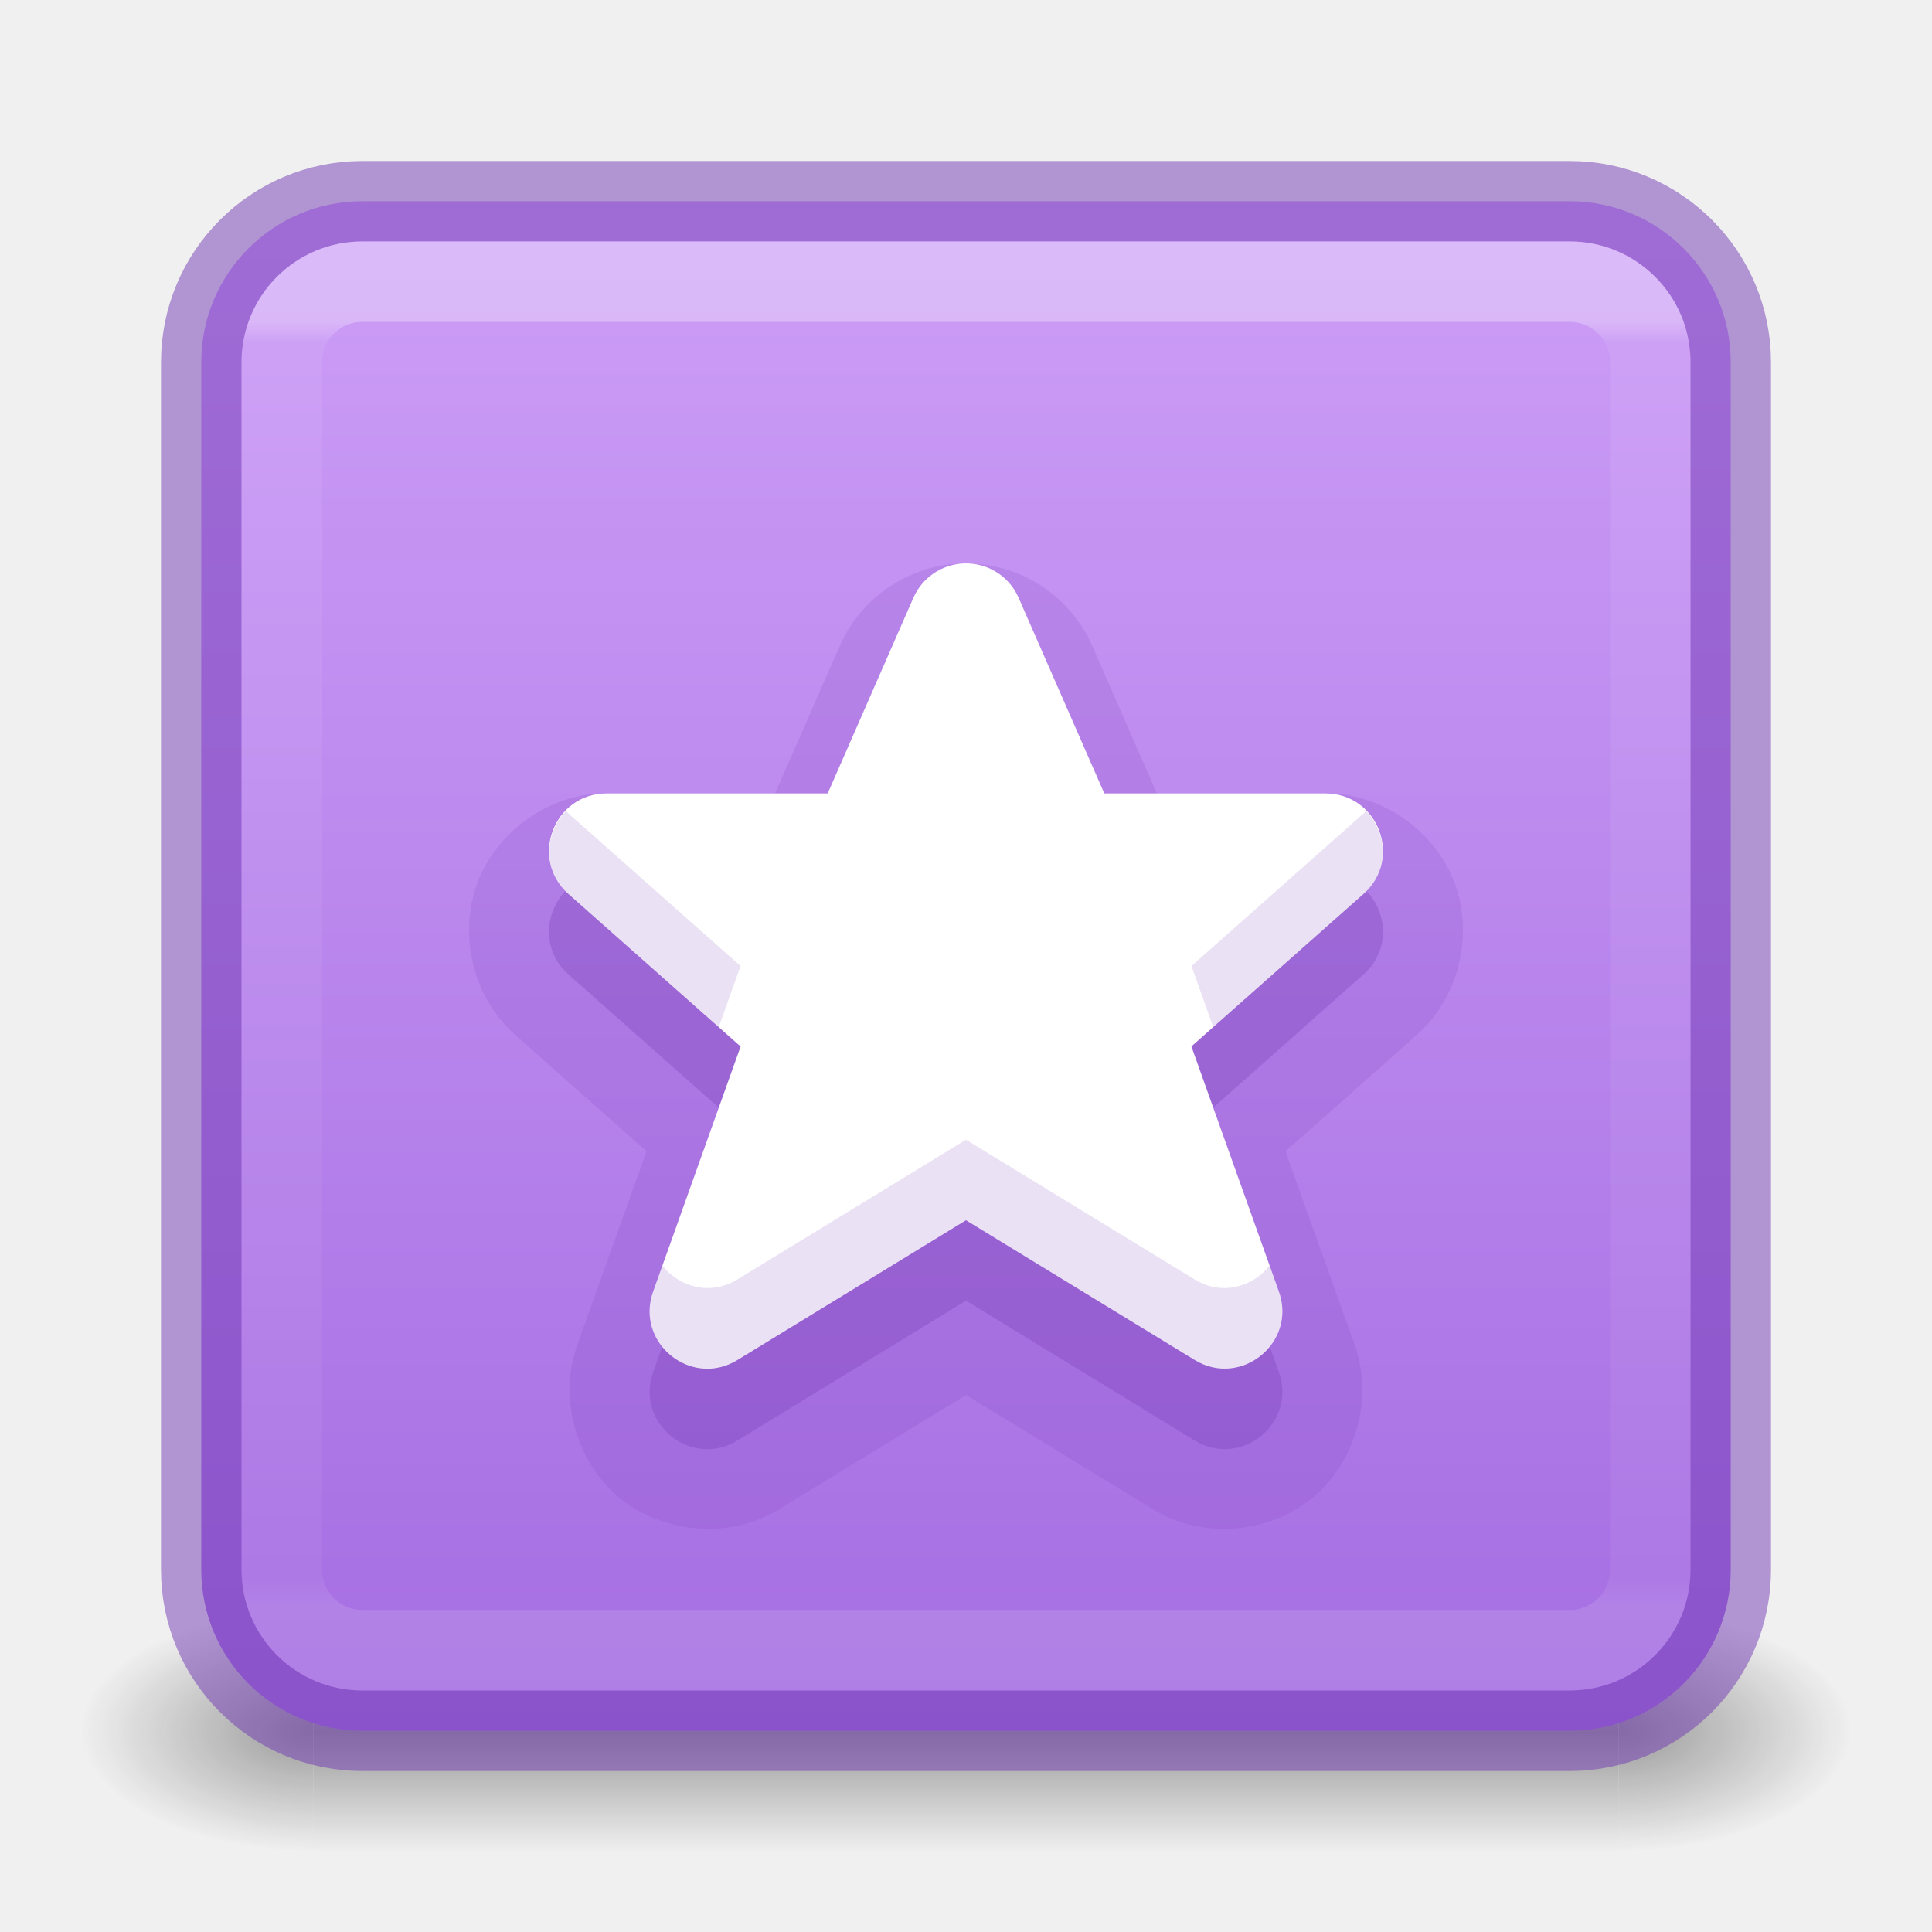
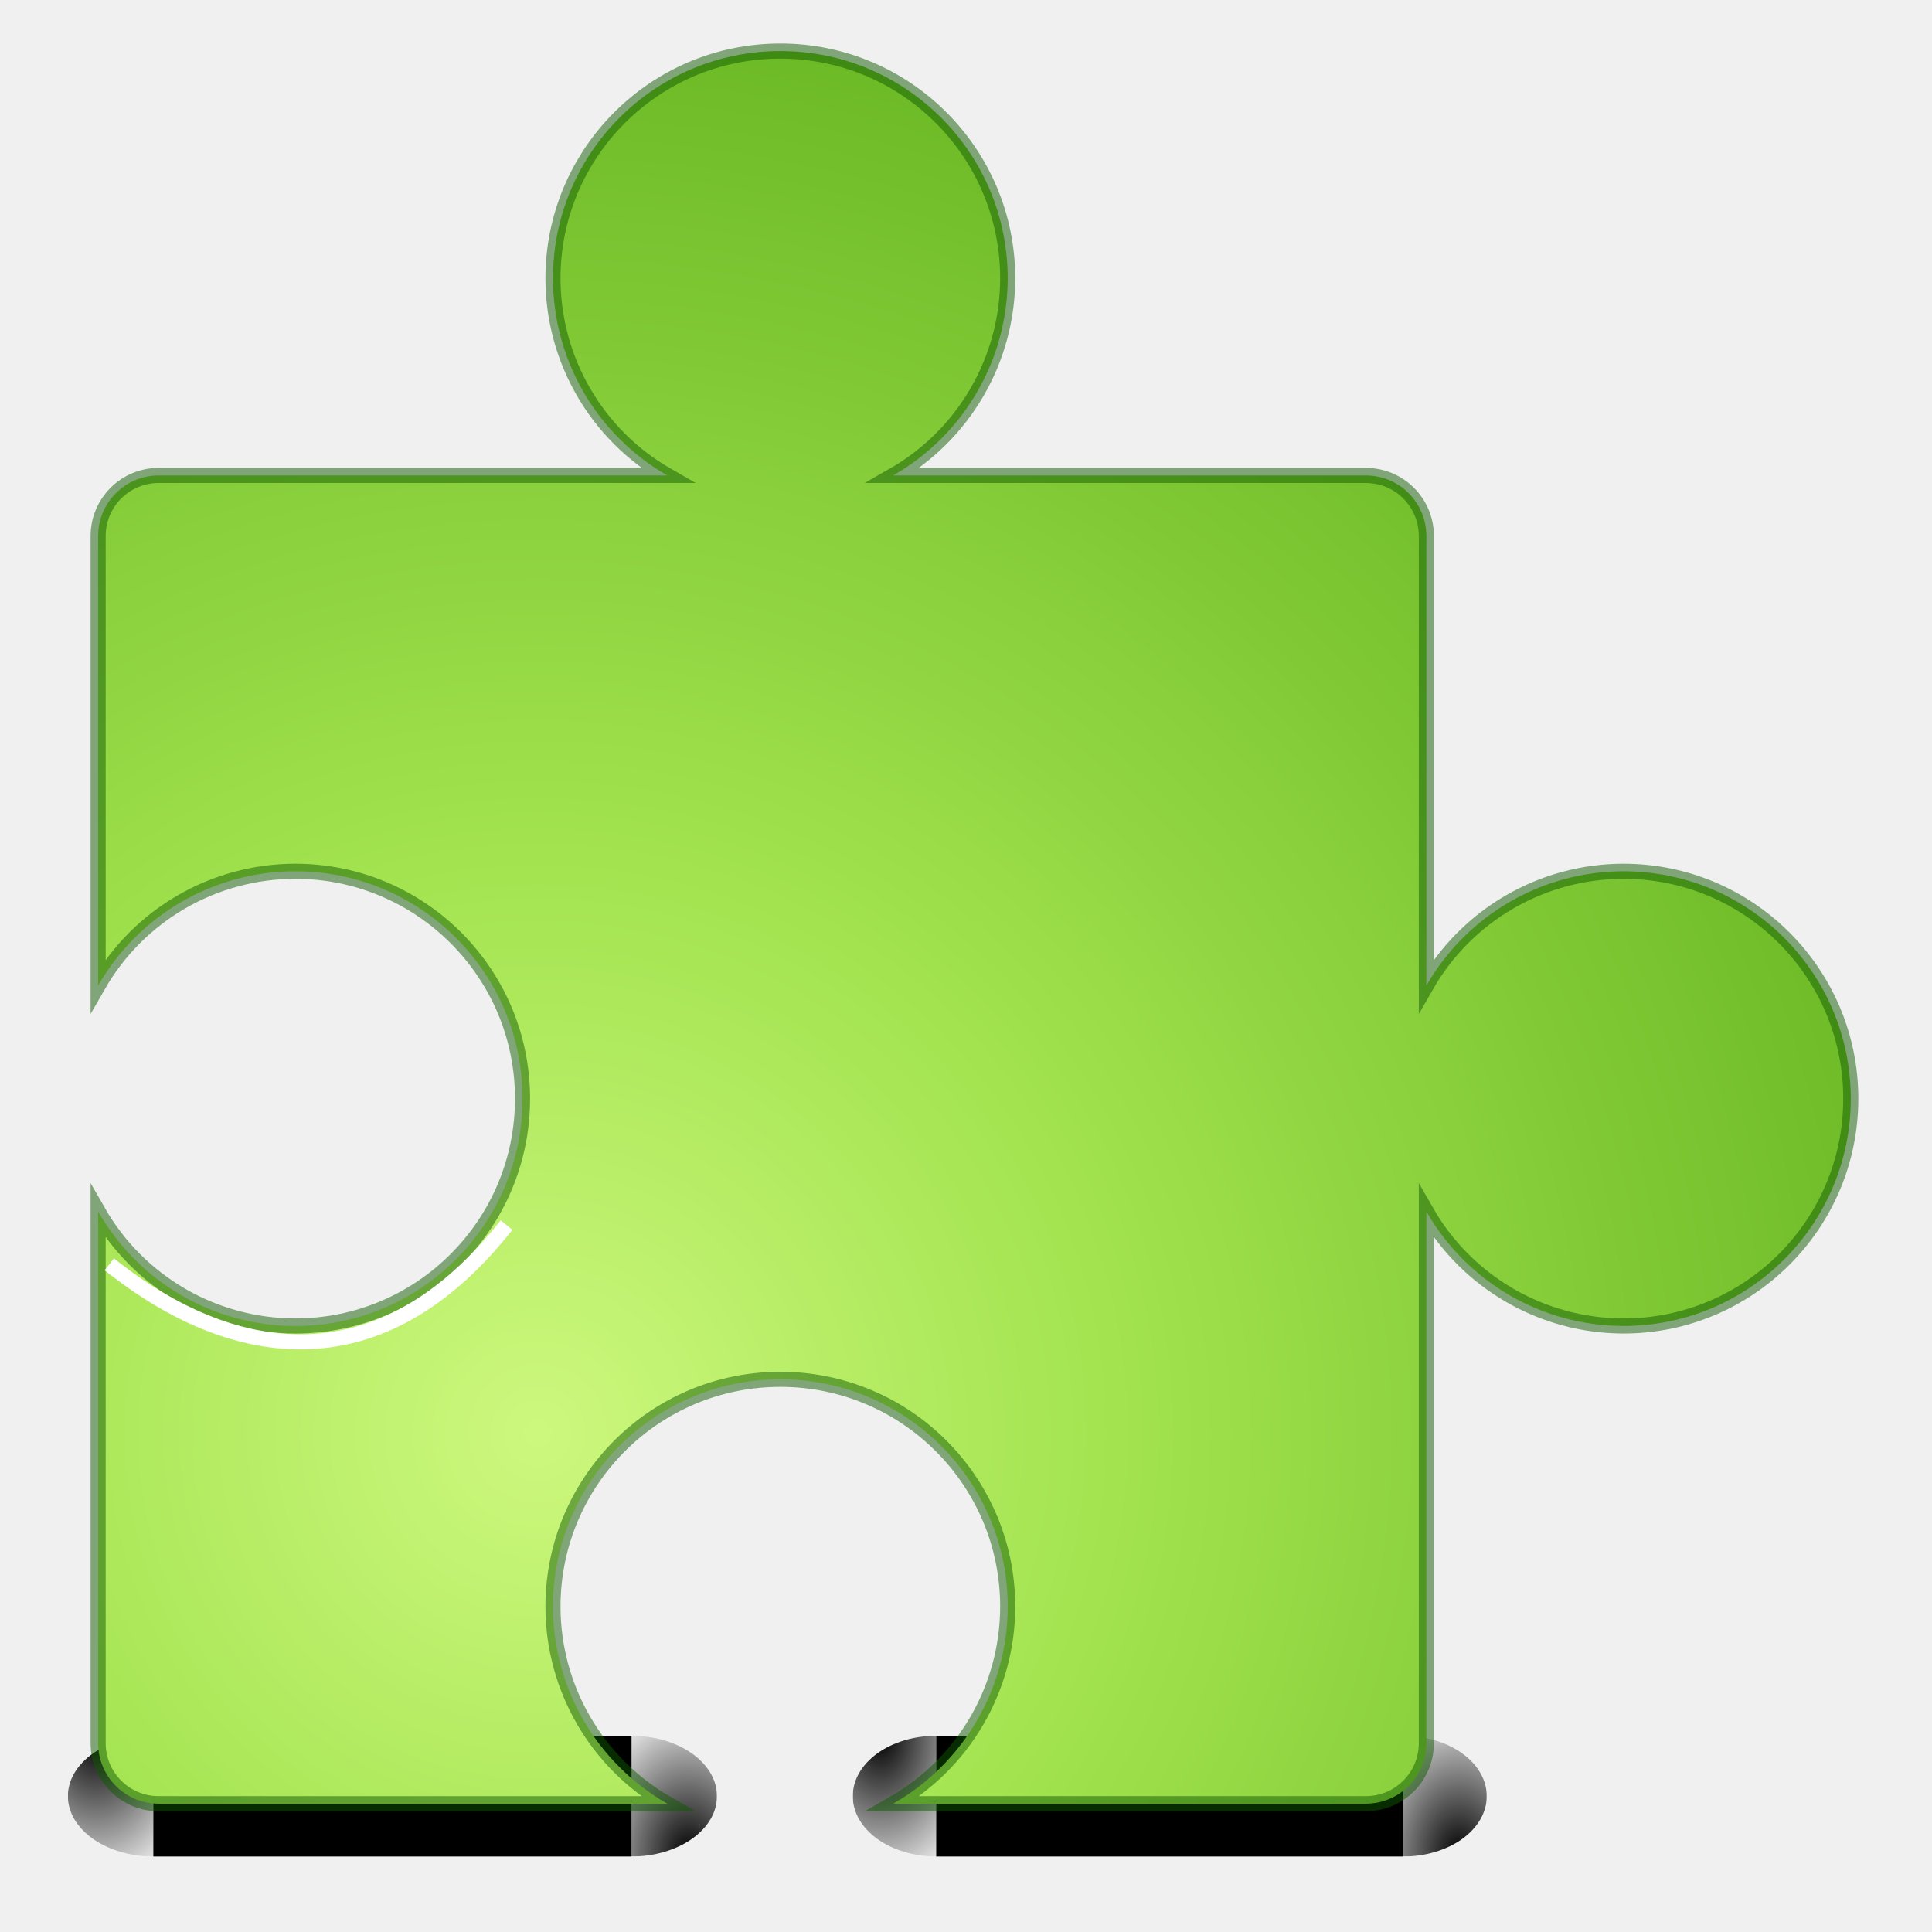
- <svg xmlns="http://www.w3.org/2000/svg" xmlns:xlink="http://www.w3.org/1999/xlink" id="svg4157" height="24" width="24" version="1.1">
-   <defs id="defs4159">
-     <linearGradient id="linearGradient881">
-       <stop offset="0" style="stop-color:#cd9ef7;stop-opacity:1" id="stop873" />
-       <stop offset="1" style="stop-color:#a56de2;stop-opacity:1" id="stop879" />
+ <svg xmlns="http://www.w3.org/2000/svg" id="body_1" width="128" height="128">
+   <defs>
+     <radialGradient cx="66.635%" cy="99.543%" r="127.08%" fx="66.635%" fy="99.543%" gradientUnits="objectBoundingBox" id="1">
+       <stop offset="0%" stop-color="#000000" stop-opacity="1" />
+       <stop offset="100%" stop-color="#000000" stop-opacity="0" />
+     </radialGradient>
+     <mask id="296">
+       <path transform="matrix(2.003784 0 0 1.4 27.98813 -17.4)" d="M7.493 43.5C 7.493 44.163 7.229 44.799 6.761 45.268C 6.292 45.736 5.656 46 4.993 46C 4.33 46 3.694 45.736 3.225 45.268C 2.757 44.799 2.493 44.163 2.493 43.5C 2.493 42.837 2.757 42.201 3.225 41.732C 3.694 41.264 4.33 41 4.993 41C 5.656 41 6.292 41.264 6.761 41.732C 7.229 42.201 7.493 42.837 7.493 43.5z" fill="white" />
+     </mask>
+     <radialGradient cx="66.635%" cy="99.543%" r="127.08%" fx="66.635%" fy="99.543%" gradientUnits="objectBoundingBox" id="837">
+       <stop offset="0%" stop-color="#000000" stop-opacity="1" />
+       <stop offset="100%" stop-color="#000000" stop-opacity="0" />
+     </radialGradient>
+     <mask id="1134">
+       <path transform="matrix(2.003784 0 0 1.4 -20.01187 -104.4)" d="M7.493 43.5C 7.493 44.163 7.229 44.799 6.761 45.268C 6.292 45.736 5.656 46 4.993 46C 4.33 46 3.694 45.736 3.225 45.268C 2.757 44.799 2.493 44.163 2.493 43.5C 2.493 42.837 2.757 42.201 3.225 41.732C 3.694 41.264 4.33 41 4.993 41C 5.656 41 6.292 41.264 6.761 41.732C 7.229 42.201 7.493 42.837 7.493 43.5z" fill="white" />
+     </mask>
+     <linearGradient transform="matrix(1 0 0 1 0 0)" id="1678" x1="25.058" y1="47.028" x2="25.058" y2="39.999">
+       <stop stop-color="#000000" offset="0%" />
+       <stop stop-color="#000000" offset="100%" />
    </linearGradient>
-     <linearGradient gradientTransform="matrix(0.4594595,0,0,0.4594595,0.9742203,0.9717328)" gradientUnits="userSpaceOnUse" xlink:href="#linearGradient4095" id="linearGradient3233" y2="41.229" x2="24" y1="6.549" x1="24" />
-     <linearGradient id="linearGradient4095">
-       <stop offset="0" style="stop-color:#ffffff;stop-opacity:1" id="stop4097" />
-       <stop offset="0.017" style="stop-color:#ffffff;stop-opacity:0.235" id="stop4100" />
-       <stop offset="0.98" style="stop-color:#ffffff;stop-opacity:0.157" id="stop4102" />
-       <stop offset="1" style="stop-color:#ffffff;stop-opacity:0.392" id="stop4104" />
+     <radialGradient cx="66.635%" cy="99.543%" r="127.08%" fx="66.635%" fy="99.543%" gradientUnits="objectBoundingBox" id="1923">
+       <stop offset="0%" stop-color="#000000" stop-opacity="1" />
+       <stop offset="100%" stop-color="#000000" stop-opacity="0" />
+     </radialGradient>
+     <mask id="2221">
+       <path transform="matrix(2.003784 0 0 1.4 27.98813 -17.4)" d="M7.493 43.5C 7.493 44.163 7.229 44.799 6.761 45.268C 6.292 45.736 5.656 46 4.993 46C 4.33 46 3.694 45.736 3.225 45.268C 2.757 44.799 2.493 44.163 2.493 43.5C 2.493 42.837 2.757 42.201 3.225 41.732C 3.694 41.264 4.33 41 4.993 41C 5.656 41 6.292 41.264 6.761 41.732C 7.229 42.201 7.493 42.837 7.493 43.5z" fill="white" />
+     </mask>
+     <radialGradient cx="66.635%" cy="99.543%" r="127.08%" fx="66.635%" fy="99.543%" gradientUnits="objectBoundingBox" id="2763">
+       <stop offset="0%" stop-color="#000000" stop-opacity="1" />
+       <stop offset="100%" stop-color="#000000" stop-opacity="0" />
+     </radialGradient>
+     <mask id="3061">
+       <path transform="matrix(2.003784 0 0 1.4 -20.01187 -104.4)" d="M7.493 43.5C 7.493 44.163 7.229 44.799 6.761 45.268C 6.292 45.736 5.656 46 4.993 46C 4.33 46 3.694 45.736 3.225 45.268C 2.757 44.799 2.493 44.163 2.493 43.5C 2.493 42.837 2.757 42.201 3.225 41.732C 3.694 41.264 4.33 41 4.993 41C 5.656 41 6.292 41.264 6.761 41.732C 7.229 42.201 7.493 42.837 7.493 43.5z" fill="white" />
+     </mask>
+     <linearGradient transform="matrix(1 0 0 1 0 0)" id="3605" x1="25.058" y1="47.028" x2="25.058" y2="39.999">
+       <stop stop-color="#000000" offset="0%" />
+       <stop stop-color="#000000" offset="100%" />
    </linearGradient>
-     <radialGradient gradientTransform="matrix(2.003784,0,0,1.4,27.98813,-17.4)" gradientUnits="userSpaceOnUse" xlink:href="#linearGradient3688-166-749-9" id="radialGradient3082-6" fy="43.5" fx="4.993" r="2.5" cy="43.5" cx="4.993" />
-     <linearGradient id="linearGradient3688-166-749-9">
-       <stop offset="0" style="stop-color:#181818;stop-opacity:1" id="stop2883-2" />
-       <stop offset="1" style="stop-color:#181818;stop-opacity:0" id="stop2885-2" />
-     </linearGradient>
-     <radialGradient gradientTransform="matrix(2.003784,0,0,1.4,-20.01187,-104.4)" gradientUnits="userSpaceOnUse" xlink:href="#linearGradient3688-464-309-7-6" id="radialGradient3084-4" fy="43.5" fx="4.993" r="2.5" cy="43.5" cx="4.993" />
-     <linearGradient id="linearGradient3688-464-309-7-6">
-       <stop offset="0" style="stop-color:#181818;stop-opacity:1" id="stop2889-75" />
-       <stop offset="1" style="stop-color:#181818;stop-opacity:0" id="stop2891-4-9" />
-     </linearGradient>
-     <linearGradient gradientUnits="userSpaceOnUse" xlink:href="#linearGradient3702-501-757-1" id="linearGradient3086-8" y2="39.999" x2="25.058" y1="47.028" x1="25.058" />
-     <linearGradient id="linearGradient3702-501-757-1">
-       <stop offset="0" style="stop-color:#181818;stop-opacity:0" id="stop2895-2" />
-       <stop offset="0.5" style="stop-color:#181818;stop-opacity:1" id="stop2897-89" />
-       <stop offset="1" style="stop-color:#181818;stop-opacity:0" id="stop2899-36" />
-     </linearGradient>
-     <linearGradient xlink:href="#linearGradient881" id="linearGradient871" x1="11.428" y1="2.526" x2="11.428" y2="21.451" gradientUnits="userSpaceOnUse" />
+     <radialGradient cx="25%" cy="78.99%" r="127.081%" fx="25%" fy="78.99%" gradientUnits="objectBoundingBox" id="3850">
+       <stop offset="0%" stop-color="#CDF87E" stop-opacity="1" />
+       <stop offset="26.238%" stop-color="#A2E34F" stop-opacity="1" />
+       <stop offset="66.094%" stop-color="#68B723" stop-opacity="1" />
+       <stop offset="100%" stop-color="#1D7E0D" stop-opacity="1" />
+     </radialGradient>
+     <mask id="4277">
+       <path transform="matrix(-6.694915 2.0083338E-08 -0 -6.359722 88.52119 71.78333)" d="M40 9C 40 16.953 36.837 24.589 31.213 30.213C 25.589 35.837 17.953 39 10 39C 2.047 39 -5.589 35.837 -11.213 30.213C -16.837 24.589 -20 16.953 -20 9C -20 1.047 -16.837 -6.589 -11.213 -12.213C -5.589 -17.837 2.047 -21 10 -21C 17.953 -21 25.589 -17.837 31.213 -12.213C 36.837 -6.589 40 1.047 40 9z" fill="white" />
+     </mask>
  </defs>
-   <g transform="matrix(0.55,0,0,0.3333336,-1.200001,7.33333)" id="g2036-4" style="display:inline">
-     <g transform="matrix(1.052632,0,0,1.285713,-1.263158,-13.42854)" id="g3712-8" style="opacity:0.4">
-       <rect width="5" height="7" x="38" y="40" id="rect2801-6" style="fill:url(#radialGradient3082-6);fill-opacity:1;stroke:none" />
-       <rect width="5" height="7" x="-10" y="-47" transform="scale(-1,-1)" id="rect3696-20" style="fill:url(#radialGradient3084-4);fill-opacity:1;stroke:none" />
-       <rect width="28" height="7" x="10" y="40" id="rect3700-5" style="fill:url(#linearGradient3086-8);fill-opacity:1;stroke:none" />
+   <g transform="matrix(1 0 0 1 0 0)">
+     <g transform="matrix(1.105263 0 0 1.142857 50.97368 69.28571)">
+       <path d="M38 40L43 40L43 47L38 47z" stroke="none" mask="url(#296)" fill="url(#1)" />
+       <path transform="matrix(-1 -0 -0 -1 0 0)" d="M-10 -47L-5 -47L-5 -40L-10 -40z" stroke="none" mask="url(#1134)" fill="url(#837)" />
+       <path d="M10 40L38 40L38 47L10 47z" stroke="none" fill="url(#1678)" />
    </g>
+     <g transform="matrix(1.131579 0 0 1.142857 -1.157895 69.28571)">
+       <path d="M38 40L43 40L43 47L38 47z" stroke="none" mask="url(#2221)" fill="url(#1923)" />
+       <path transform="matrix(-1 -0 -0 -1 0 0)" d="M-10 -47L-5 -47L-5 -40L-10 -40z" stroke="none" mask="url(#3061)" fill="url(#2763)" />
+       <path d="M10 40L38 40L38 47L10 47z" stroke="none" fill="url(#3605)" />
+     </g>
+     <path d="M51.699 3.383C 43.38 3.383 36.636 10.127 36.636 18.446C 36.641 23.84 39.53 28.819 44.211 31.5L44.211 31.5L10.518 31.5C 8.292 31.5 6.501 33.291 6.501 35.517L6.501 35.517L6.501 65.299C 9.182 60.619 14.162 57.73 19.556 57.725C 27.875 57.725 34.619 64.469 34.619 72.787C 34.619 81.106 27.875 87.85 19.556 87.85C 14.159 87.842 9.179 84.948 6.501 80.264L6.501 80.264L6.501 115.484C 6.501 117.709 8.292 119.5 10.518 119.5L10.518 119.5L44.211 119.5C 39.53 116.819 36.641 111.84 36.636 106.446C 36.636 98.127 43.38 91.384 51.699 91.384C 60.019 91.384 66.763 98.127 66.763 106.446C 66.755 111.842 63.861 116.822 59.176 119.5L59.176 119.5L90.483 119.5C 92.709 119.5 94.5 117.709 94.5 115.484L94.5 115.484L94.5 80.264C 97.179 84.948 102.159 87.842 107.555 87.85C 115.875 87.85 122.619 81.106 122.619 72.787C 122.619 64.469 115.875 57.725 107.555 57.725C 102.161 57.73 97.182 60.619 94.5 65.299L94.5 65.299L94.5 35.517C 94.5 33.291 92.709 31.5 90.483 31.5L90.483 31.5L59.176 31.5C 63.861 28.822 66.755 23.842 66.763 18.446C 66.763 10.127 60.019 3.383 51.699 3.383L51.699 3.383L51.699 3.383z" stroke="#0F5A00" stroke-width="1" mask="url(#4277)" fill="url(#3850)" stroke-opacity="0.494" />
+     <path d="M45.678 32.5L10.117 32.5C 9.004 32.5 7.509 33.896 7.509 35.009L7.509 35.009L7.509 61.796C 10.59 59.169 14.506 56.723 18.555 56.716C 27.984 56.716 35.627 63.36 35.627 72.787C 35.627 82.215 28.584 88.858 19.155 88.858C 15.108 88.858 10.594 86.42 7.509 83.802L7.509 83.802L7.509 115.992C 7.509 117.105 9.004 118.5 10.117 118.5L10.117 118.5L40.707 118.5C 37.585 114.838 35.634 111.003 35.627 106.954C 35.627 97.526 42.545 90.384 51.699 90.384C 60.77 90.384 67.771 97.526 67.771 106.954C 67.771 111 65.79 114.877 62.715 118.5L62.715 118.5L90.991 118.5C 92.104 118.5 93.5 117.105 93.5 115.992L93.5 115.992L93.5 78.808L95.013 78.808L95.017 78.808C 97.044 83.671 102.294 86.84 107.563 86.842C 114.747 86.842 121.619 80.842 121.619 72.787C 121.619 64.876 115.285 58.733 107.563 58.733C 102.296 58.738 97.049 61.909 95.025 66.771C 95.021 66.771 95.018 66.767 95.013 66.767L95.013 66.767L93.5 66.767L93.5 35.509C 93.5 33.524 91.765 32.5 90.491 32.5L90.491 32.5L57.721 32.5L57.623 28.217L45.678 28.358L45.678 32.5z" stroke="#000000" stroke-width="1" fill="none" stroke-opacity="0" />
+     <path d="M46.2 31.117C 45.454 31.117 43.831 30.44 41.468 28.078C 39.106 25.716 37.644 22.052 37.644 18.447C 37.644 10.572 44.006 4.393 51.699 4.393C 59.468 4.393 65.755 10.719 65.755 18.347C 65.755 21.952 64.293 25.716 61.931 28.078C 59.568 30.44 57.794 31.191 57.147 31.191" stroke="#000000" stroke-width="1" fill="none" stroke-opacity="0" />
+     <path d="M95.016 66.771C 95.262 65.851 95.587 64.919 97.95 62.557C 100.312 60.195 103.658 58.733 108.1 58.733C 115.31 58.733 121.736 65.578 121.736 72.787C 121.736 79.997 114.891 86.842 107.68 86.842C 104.075 86.842 100.312 85.38 97.949 83.018C 95.587 80.656 95.249 79.706 95.008 78.808" stroke="#000000" stroke-width="1" fill="none" stroke-opacity="0" />
+     <path d="M7.635 84.074C 14.999 89.797 24.711 92.061 33.245 81.553" stroke="#FFFFFF" stroke-width="1" stroke-linecap="square" fill="none" />
  </g>
-   <rect width="19" height="19" rx="2" ry="2" x="2.5" y="2.5" id="rect5505-21-8" style="color:#000000;display:inline;overflow:visible;visibility:visible;fill:url(#linearGradient871);fill-opacity:1;fill-rule:nonzero;stroke:none;stroke-width:1;marker:none;enable-background:accumulate" />
-   <path style="color:#000000;font-style:normal;font-variant:normal;font-weight:normal;font-stretch:normal;font-size:medium;line-height:normal;font-family:sans-serif;font-variant-ligatures:normal;font-variant-position:normal;font-variant-caps:normal;font-variant-numeric:normal;font-variant-alternates:normal;font-variant-east-asian:normal;font-feature-settings:normal;font-variation-settings:normal;text-indent:0;text-align:start;text-decoration:none;text-decoration-line:none;text-decoration-style:solid;text-decoration-color:#000000;letter-spacing:normal;word-spacing:normal;text-transform:none;writing-mode:lr-tb;direction:ltr;text-orientation:mixed;dominant-baseline:auto;baseline-shift:baseline;text-anchor:start;white-space:normal;shape-padding:0;shape-margin:0;inline-size:0;clip-rule:nonzero;display:inline;overflow:visible;visibility:visible;opacity:0.15;isolation:auto;mix-blend-mode:normal;color-interpolation:sRGB;color-interpolation-filters:linearRGB;solid-color:#000000;solid-opacity:1;vector-effect:none;fill:#7239b3;fill-opacity:1;fill-rule:nonzero;stroke:none;stroke-width:2;stroke-linecap:butt;stroke-linejoin:miter;stroke-miterlimit:4;stroke-dasharray:none;stroke-dashoffset:0;stroke-opacity:1;marker:none;color-rendering:auto;image-rendering:auto;shape-rendering:auto;text-rendering:auto;enable-background:accumulate;stop-color:#000000;stop-opacity:1" d="m 11.928,7 c -0.653,0.028 -1.237,0.428 -1.498,1.027 l -0.801,1.828 h -2.094 -0.002 c -0.74,8.047e-4 -1.37,0.501 -1.6,1.105 -0.23,0.605 -0.09,1.399 0.463,1.891 v 0.002 L 8.031,14.301 7.17,16.711 c -0.252,0.711 0.025,1.49 0.535,1.904 0.51,0.414 1.328,0.527 1.973,0.135 v -0.002 L 12,17.33 l 2.322,1.418 v 0.002 c 0.645,0.392 1.463,0.28 1.973,-0.135 0.51,-0.414 0.787,-1.193 0.535,-1.904 l -0.861,-2.41 1.635,-1.447 v -0.002 c 0.553,-0.492 0.693,-1.286 0.463,-1.891 -0.23,-0.605 -0.86,-1.105 -1.6,-1.105 h -0.002 -2.094 L 13.57,8.027 C 13.289,7.382 12.635,6.972 11.932,7 h -0.002 z" id="path880" />
-   <rect width="19" height="19" rx="2" ry="2" x="2.5" y="2.5" id="rect5505-21-8-1" style="color:#000000;display:inline;overflow:visible;visibility:visible;opacity:0.5;fill:none;stroke:#7239b3;stroke-width:1;stroke-linecap:round;stroke-linejoin:round;stroke-miterlimit:4;stroke-dasharray:none;stroke-dashoffset:0;stroke-opacity:1;marker:none;enable-background:accumulate" />
-   <rect width="17" height="17" x="3.501" y="3.499" id="rect6741-9" style="opacity:0.3;fill:none;stroke:url(#linearGradient3233);stroke-width:1;stroke-linecap:round;stroke-linejoin:round;stroke-miterlimit:4;stroke-dasharray:none;stroke-dashoffset:0;stroke-opacity:1" rx="1" ry="1" />
-   <path id="path874" class="warning" d="m 11.971,7.999 c -0.273,0.012 -0.516,0.178 -0.625,0.428 L 10.282,10.856 H 7.535 c -0.657,7.14e-4 -0.965,0.812 -0.474,1.249 l 2.139,1.895 -1.087,3.046 c -0.225,0.634 0.47,1.199 1.045,0.85 L 12,16.158 l 2.842,1.737 c 0.575,0.349 1.27,-0.216 1.045,-0.85 l -1.087,-3.046 2.139,-1.895 c 0.491,-0.437 0.182,-1.248 -0.474,-1.249 H 13.718 L 12.654,8.427 C 12.537,8.157 12.265,7.987 11.971,7.999 Z" style="font-variation-settings:normal;opacity:0.3;vector-effect:none;fill:#7239b3;fill-opacity:1;stroke:none;stroke-width:0.714;stroke-linecap:butt;stroke-linejoin:miter;stroke-miterlimit:4;stroke-dasharray:none;stroke-dashoffset:0;stroke-opacity:1;marker:none;stop-color:#000000;stop-opacity:1" />
-   <path id="path1047-9" class="warning" d="m 11.971,6.999 c -0.273,0.012 -0.516,0.178 -0.625,0.428 L 10.282,9.856 H 7.535 C 6.879,9.857 6.57,10.668 7.061,11.105 l 2.139,1.895 -1.087,3.046 c -0.225,0.634 0.47,1.199 1.045,0.85 L 12,15.158 l 2.842,1.737 c 0.575,0.349 1.27,-0.216 1.045,-0.85 l -1.087,-3.046 2.139,-1.895 C 17.43,10.668 17.121,9.857 16.465,9.856 H 13.718 L 12.654,7.427 C 12.537,7.157 12.265,6.987 11.971,6.999 Z" style="font-variation-settings:normal;opacity:1;vector-effect:none;fill:#ffffff;fill-opacity:1;stroke:none;stroke-width:0.714;stroke-linecap:butt;stroke-linejoin:miter;stroke-miterlimit:4;stroke-dasharray:none;stroke-dashoffset:0;stroke-opacity:1;marker:none;stop-color:#000000;stop-opacity:1" />
-   <path id="path882" style="font-variation-settings:normal;opacity:0.15;vector-effect:none;fill:#7239b3;fill-opacity:1;stroke:none;stroke-width:0.714;stroke-linecap:butt;stroke-linejoin:miter;stroke-miterlimit:4;stroke-dasharray:none;stroke-dashoffset:0;stroke-opacity:1;marker:none;stop-color:#000000;stop-opacity:1" d="M 7.033 10.072 C 6.769 10.343 6.727 10.808 7.061 11.105 L 8.928 12.76 L 9.199 12 L 7.061 10.105 C 7.049 10.095 7.044 10.083 7.033 10.072 z M 16.967 10.072 C 16.956 10.083 16.951 10.095 16.939 10.105 L 14.801 12 L 15.072 12.76 L 16.939 11.105 C 17.273 10.808 17.231 10.343 16.967 10.072 z M 12 14.158 L 9.158 15.895 C 8.817 16.102 8.437 15.984 8.229 15.723 L 8.113 16.045 C 7.888 16.679 8.584 17.244 9.158 16.895 L 12 15.158 L 14.842 16.895 C 15.416 17.244 16.112 16.679 15.887 16.045 L 15.771 15.723 C 15.563 15.984 15.183 16.102 14.842 15.895 L 12 14.158 z " />
</svg>
